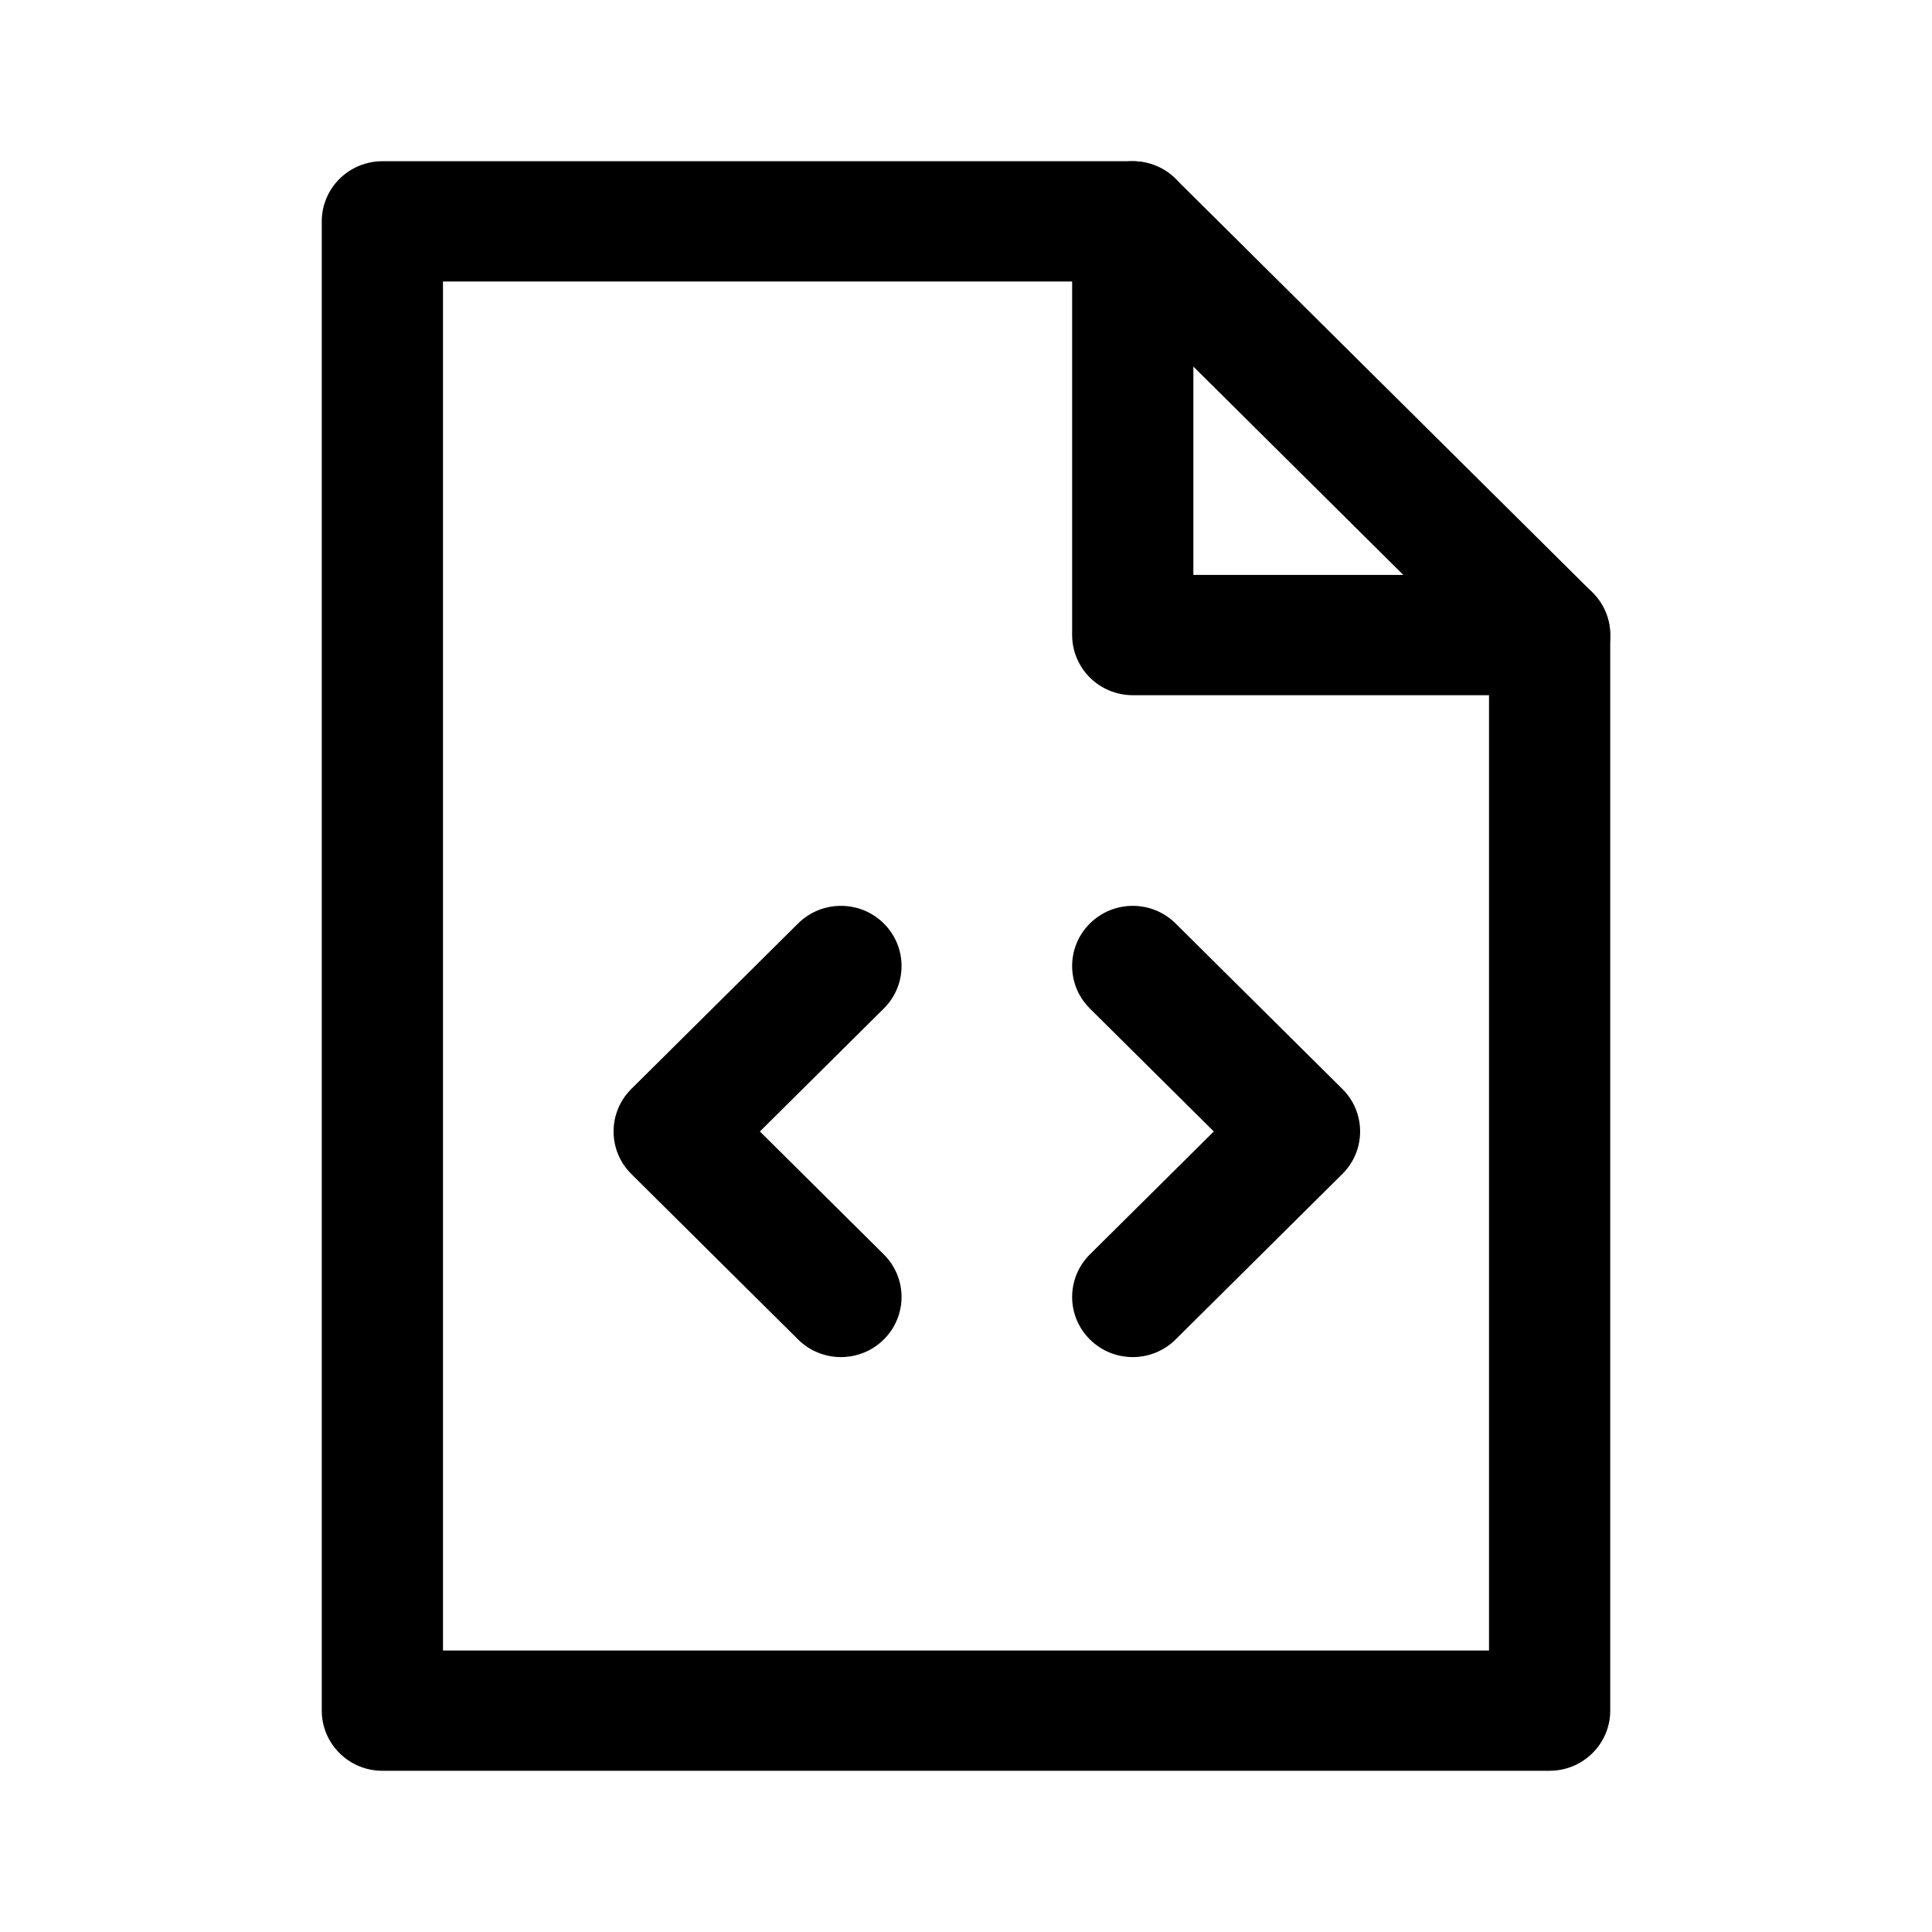
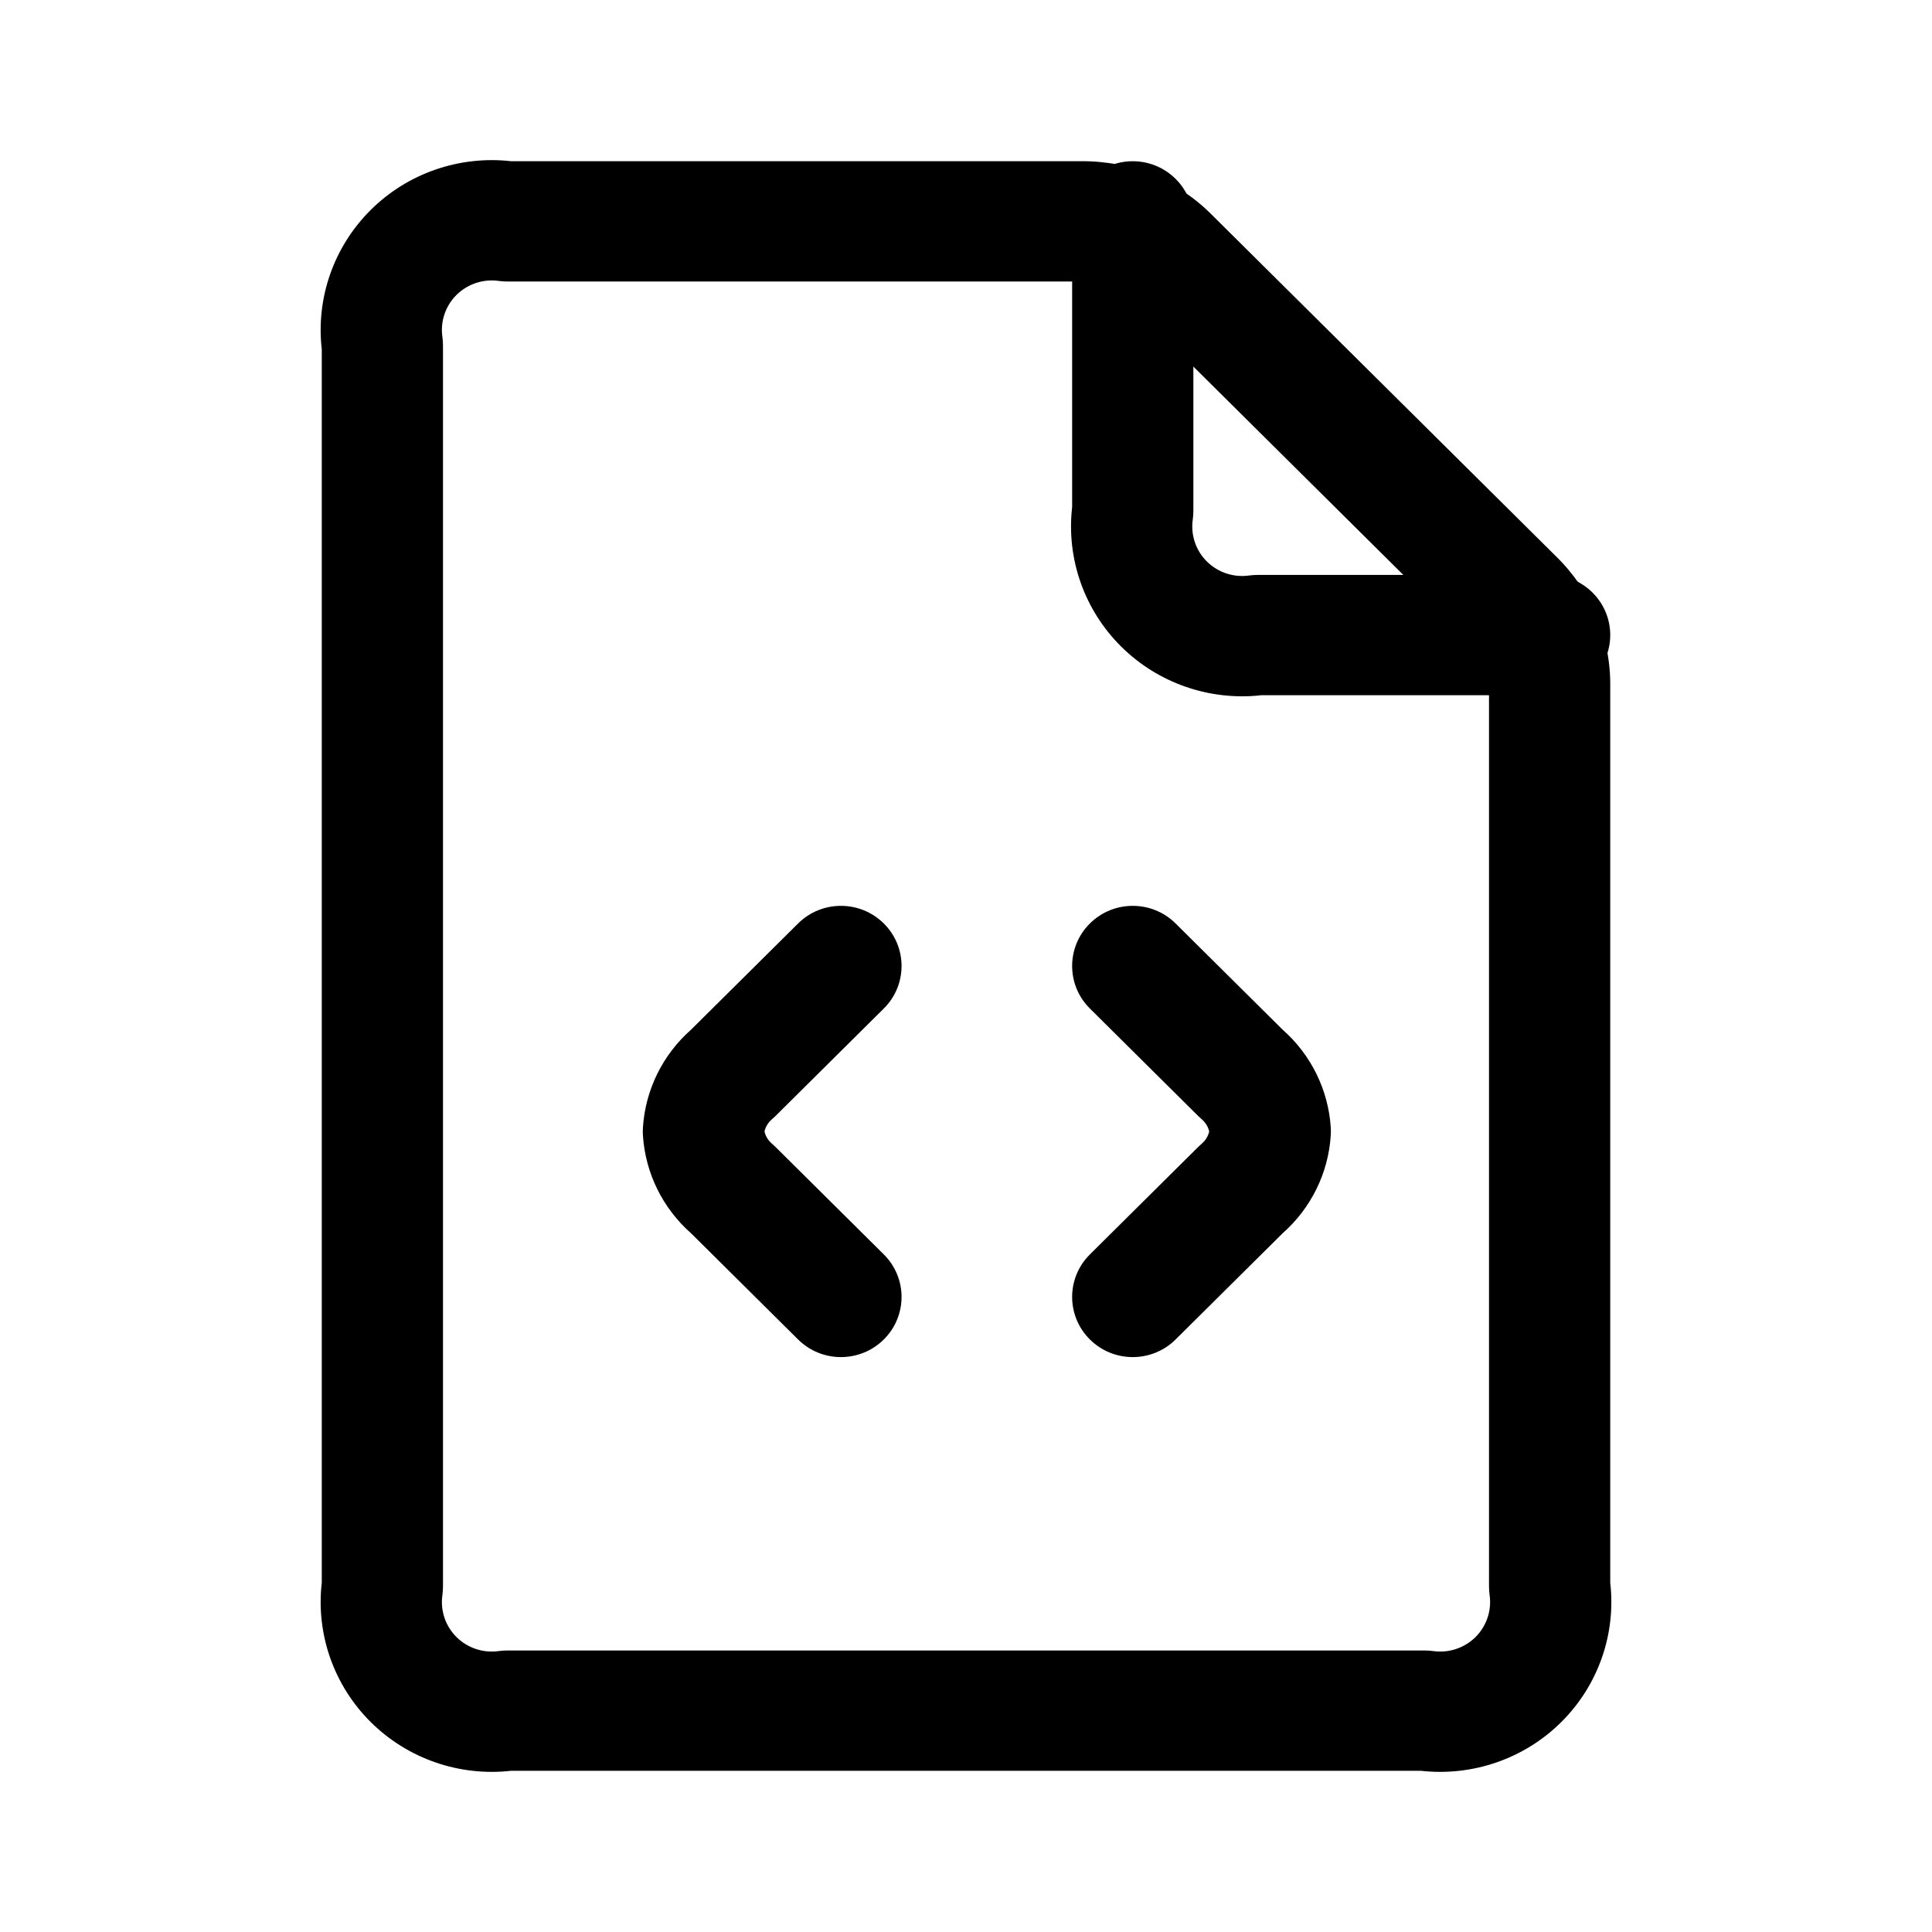
<svg xmlns="http://www.w3.org/2000/svg" viewBox="0 0 24 24" fill="none" shape-rendering="geometricPrecision">
  <g data-keyline="16x20" data-shape="portrait" transform="matrix(1.035714 0 0 1.027778 -0.4285653 -0.333342)">
-     <path d="M5 2.273L14 2.273C14.193 2.273 14.378 2.35 14.514 2.486L19.514 7.486C19.65 7.622 19.727 7.807 19.727 8L19.727 21C19.727 21.401 19.401 21.727 19 21.727L5 21.727C4.599 21.727 4.273 21.401 4.273 21L4.273 3C4.273 2.807 4.35 2.622 4.486 2.486C4.622 2.35 4.807 2.273 5 2.273zM5.727 3.727L5.727 20.273L18.273 20.273L18.273 8.301L13.699 3.727L5.727 3.727z" fill="black" />
-     <path d="M14.727 3L14.727 7.273L19 7.273C19.401 7.273 19.727 7.599 19.727 8C19.727 8.401 19.401 8.727 19 8.727L14 8.727C13.807 8.727 13.622 8.65 13.486 8.514C13.35 8.378 13.273 8.193 13.273 8L13.273 3C13.273 2.599 13.599 2.273 14 2.273C14.401 2.273 14.727 2.599 14.727 3zM11.014 12.514L9.528 14L11.014 15.486C11.298 15.77 11.298 16.23 11.014 16.514C10.73 16.798 10.27 16.798 9.986 16.514L7.986 14.514C7.702 14.23 7.702 13.77 7.986 13.486L9.986 11.486C10.27 11.202 10.73 11.202 11.014 11.486C11.298 11.77 11.298 12.23 11.014 12.514zM14.514 11.486L16.514 13.486C16.798 13.77 16.798 14.23 16.514 14.514L14.514 16.514C14.23 16.798 13.77 16.798 13.486 16.514C13.202 16.23 13.202 15.77 13.486 15.486L14.972 14L13.486 12.514C13.202 12.23 13.202 11.77 13.486 11.486C13.77 11.202 14.23 11.202 14.514 11.486z" fill="black" />
+     <path d="M6.546 2.273L13.374 2.273C13.969 2.265 14.541 2.502 14.957 2.929L19.071 7.043C19.498 7.459 19.735 8.031 19.727 8.626L19.727 19.454C19.798 20.076 19.582 20.696 19.139 21.139C18.696 21.582 18.076 21.798 17.454 21.727L6.546 21.727C5.924 21.798 5.304 21.582 4.861 21.139C4.418 20.696 4.202 20.076 4.273 19.454L4.273 4.546C4.202 3.924 4.418 3.304 4.861 2.861C5.304 2.418 5.924 2.202 6.546 2.273zM6.5 3.727C6.466 3.727 6.431 3.724 6.397 3.72C6.211 3.693 6.022 3.756 5.889 3.889C5.756 4.022 5.693 4.211 5.72 4.397C5.724 4.431 5.727 4.466 5.727 4.5L5.727 19.5C5.727 19.534 5.724 19.569 5.72 19.603C5.693 19.789 5.756 19.978 5.889 20.111C6.022 20.244 6.211 20.307 6.397 20.28C6.431 20.276 6.466 20.273 6.5 20.273L17.5 20.273C17.534 20.273 17.569 20.276 17.603 20.28C17.789 20.307 17.978 20.244 18.111 20.111C18.244 19.978 18.307 19.789 18.28 19.603C18.276 19.569 18.273 19.534 18.273 19.5L18.273 8.621C18.273 8.617 18.273 8.613 18.273 8.61C18.276 8.411 18.197 8.221 18.055 8.083C18.052 8.08 18.05 8.078 18.047 8.075L13.925 3.953C13.922 3.95 13.92 3.948 13.917 3.945C13.779 3.803 13.589 3.724 13.39 3.727C13.387 3.727 13.383 3.727 13.379 3.727L6.5 3.727z" fill="black" />
+     <path d="M14.727 3L14.727 6.5C14.727 6.534 14.724 6.569 14.72 6.603C14.693 6.789 14.756 6.978 14.889 7.111C15.022 7.244 15.211 7.307 15.397 7.28C15.431 7.276 15.466 7.273 15.5 7.273L19 7.273C19.401 7.273 19.727 7.599 19.727 8C19.727 8.401 19.401 8.727 19 8.727L15.546 8.727C14.924 8.798 14.304 8.582 13.861 8.139C13.418 7.696 13.202 7.076 13.273 6.454L13.273 3C13.273 2.599 13.599 2.273 14 2.273C14.401 2.273 14.727 2.599 14.727 3zM11.014 12.514L9.714 13.814C9.701 13.827 9.687 13.84 9.673 13.852C9.628 13.891 9.596 13.942 9.583 14C9.596 14.058 9.628 14.109 9.673 14.148C9.687 14.16 9.701 14.173 9.714 14.186L11.014 15.486C11.298 15.77 11.298 16.23 11.014 16.514C10.73 16.798 10.27 16.798 9.986 16.514L8.703 15.231C8.362 14.928 8.154 14.503 8.125 14.047C8.123 14.016 8.123 13.984 8.125 13.953C8.154 13.497 8.362 13.072 8.703 12.769L9.986 11.486C10.27 11.202 10.73 11.202 11.014 11.486C11.298 11.77 11.298 12.23 11.014 12.514zM14.514 11.486L15.797 12.769C16.138 13.072 16.346 13.497 16.375 13.953C16.377 13.984 16.377 14.016 16.375 14.047C16.346 14.503 16.138 14.928 15.797 15.231L14.514 16.514C14.23 16.798 13.77 16.798 13.486 16.514C13.202 16.23 13.202 15.77 13.486 15.486L14.786 14.186C14.799 14.173 14.813 14.16 14.827 14.148C14.872 14.109 14.904 14.058 14.917 14C14.904 13.942 14.872 13.891 14.827 13.852C14.813 13.84 14.799 13.827 14.786 13.814L13.486 12.514C13.202 12.23 13.202 11.77 13.486 11.486C13.77 11.202 14.23 11.202 14.514 11.486z" fill="black" />
  </g>
</svg>
